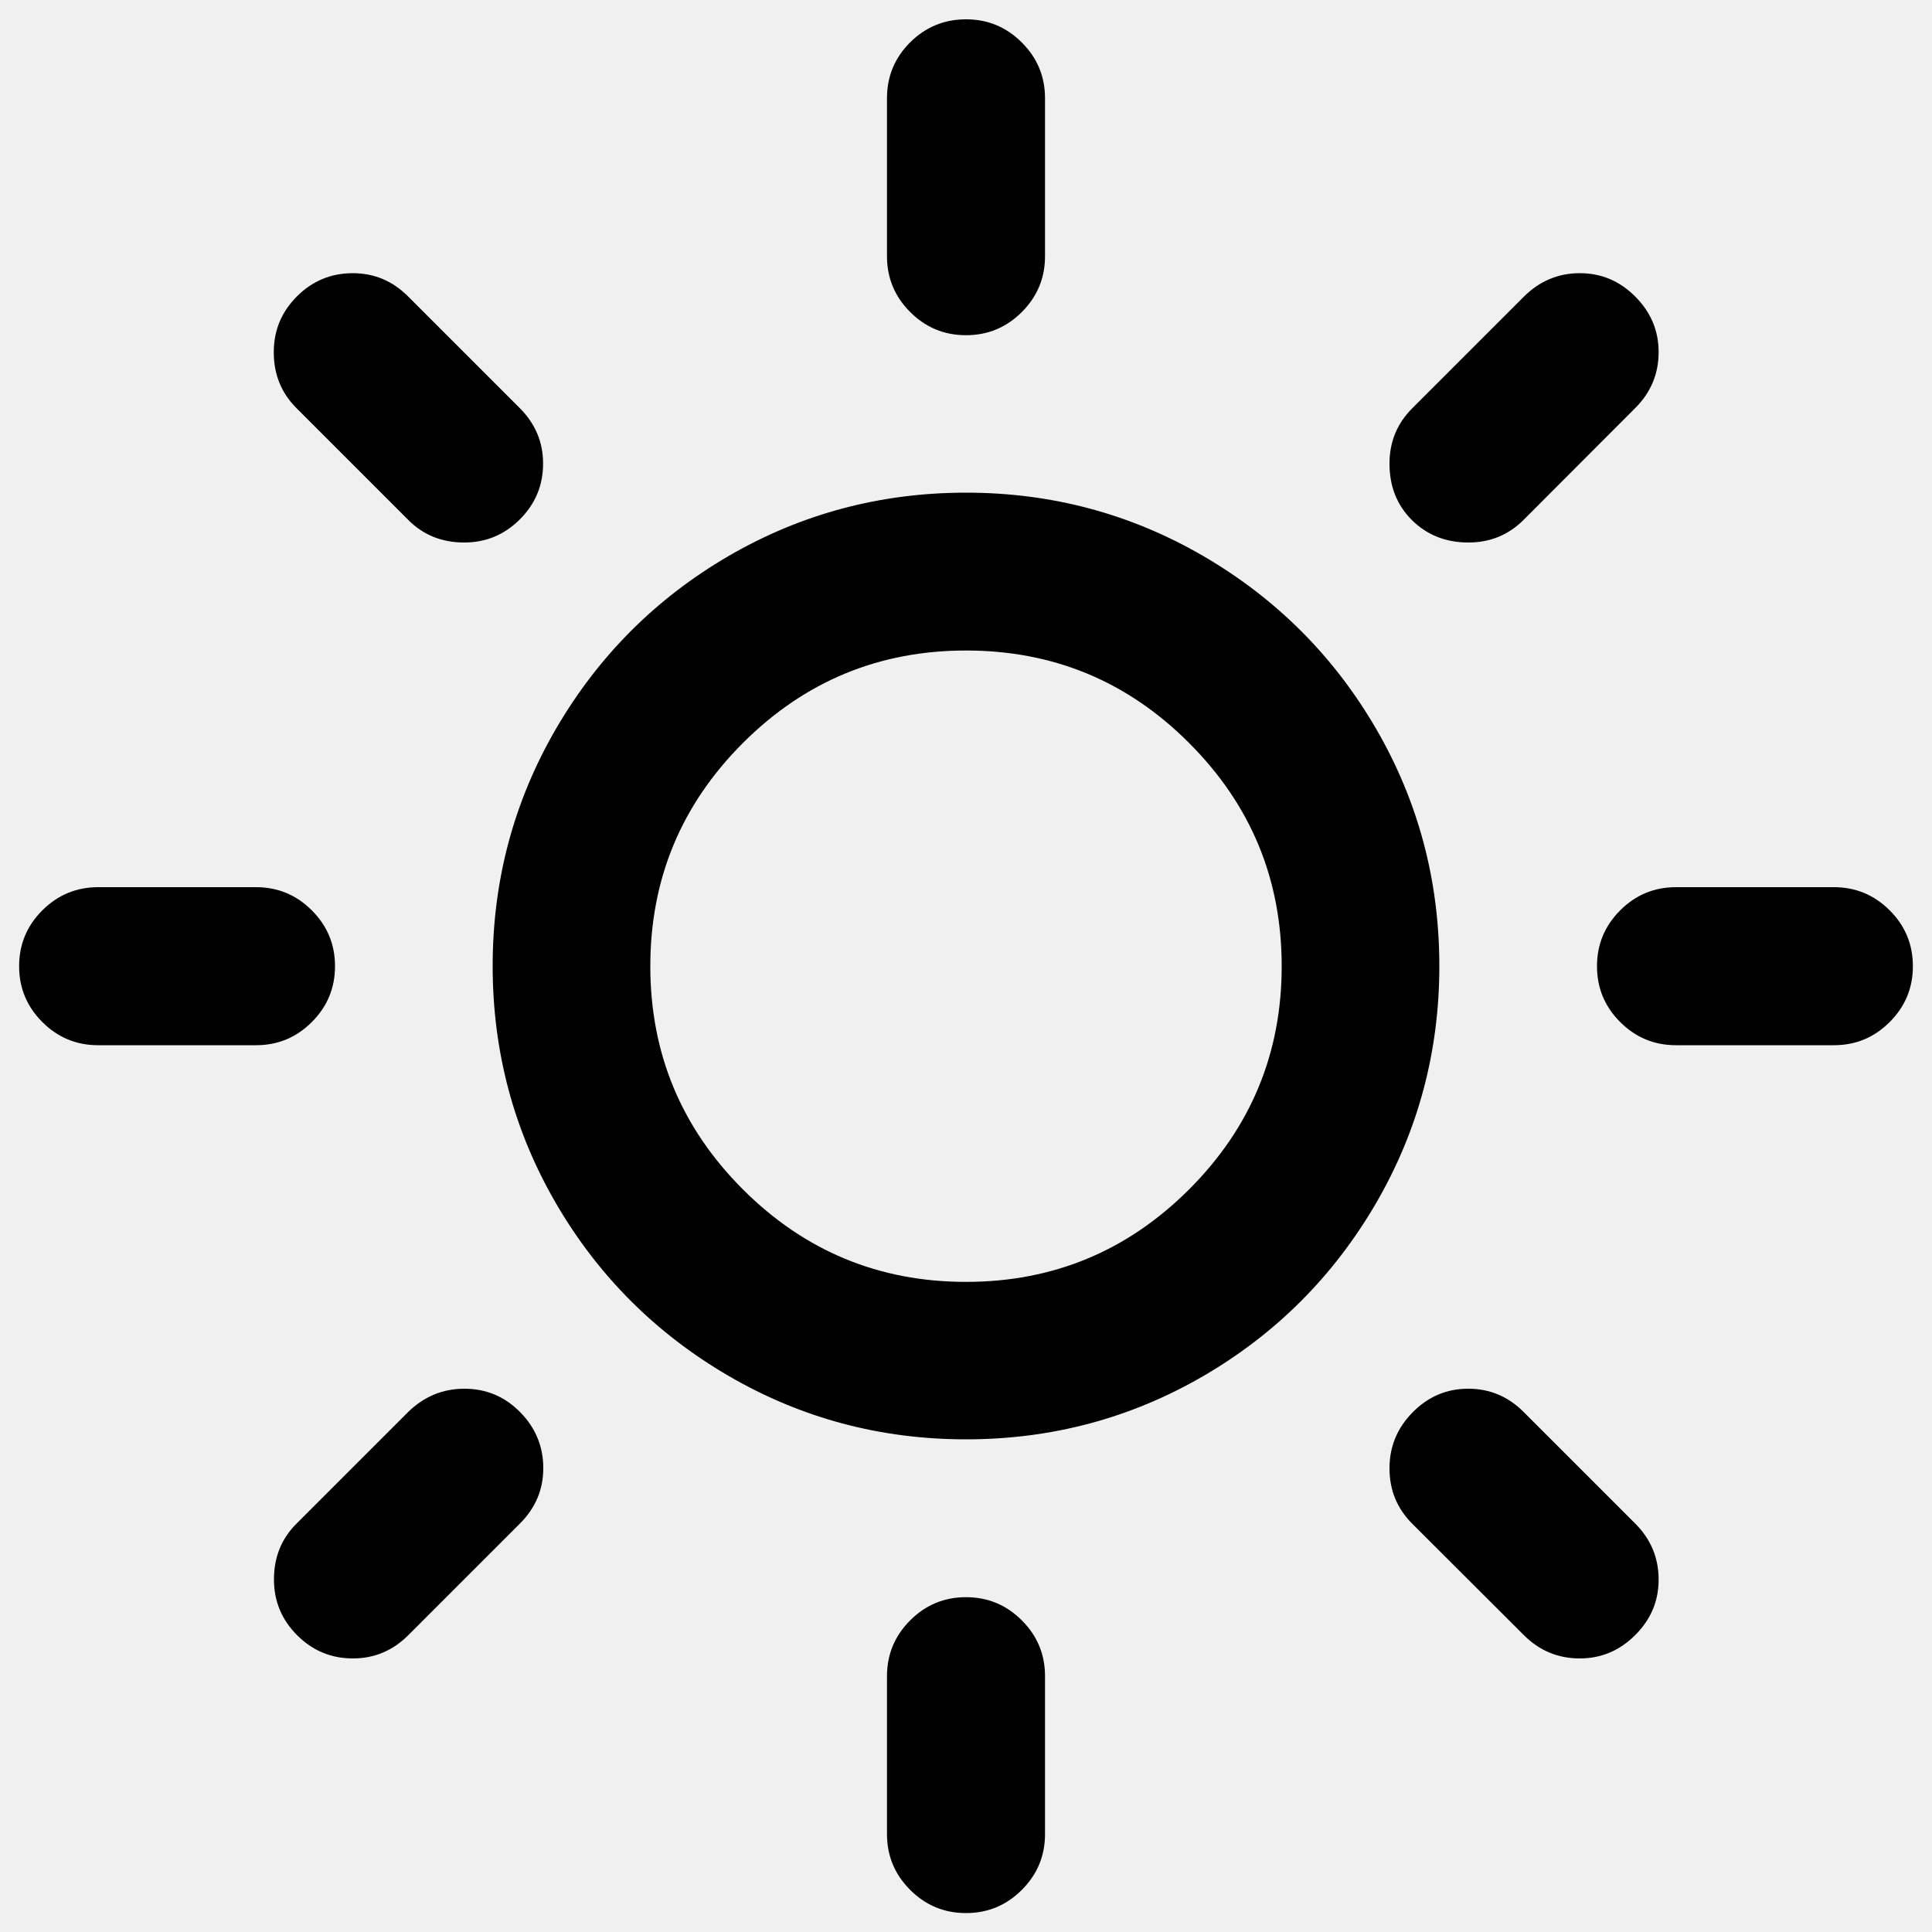
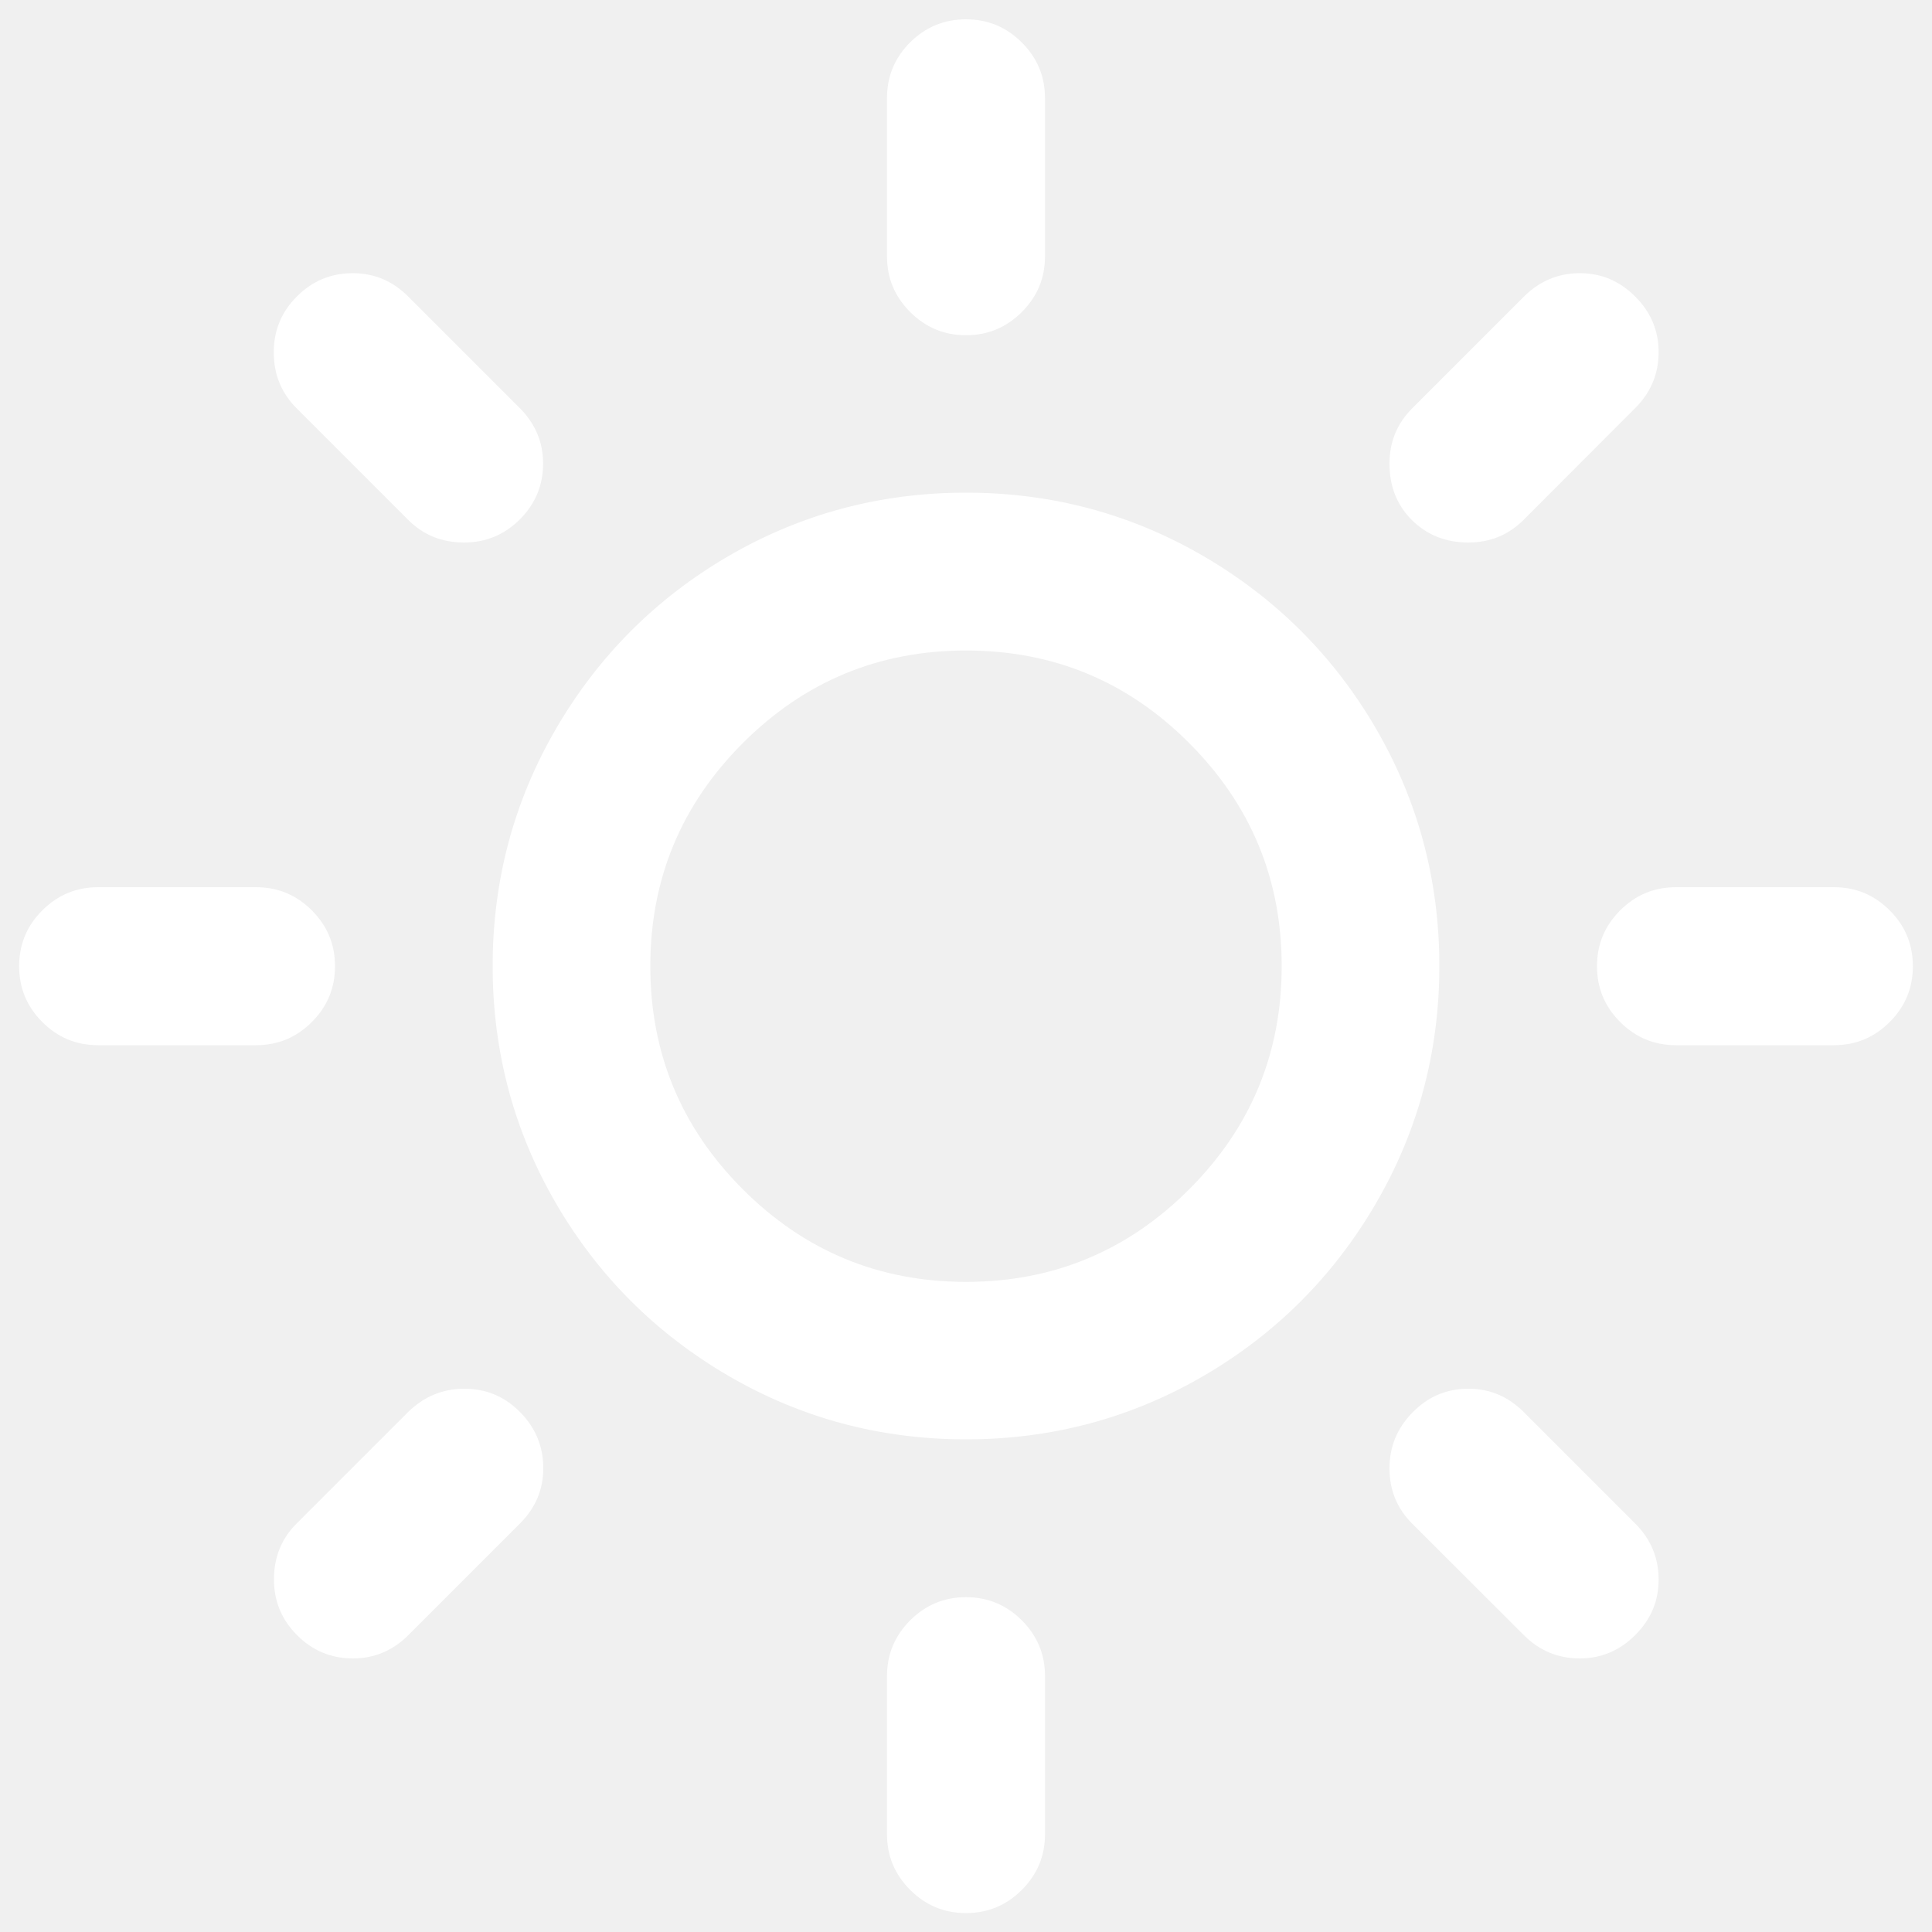
- <svg xmlns="http://www.w3.org/2000/svg" version="1.1" x="0px" y="0px" viewBox="0 0 1000 1000" enable-background="new 0 0 1000 1000" xml:space="preserve">
+ <svg xmlns="http://www.w3.org/2000/svg" fill="white" version="1.1" x="0px" y="0px" viewBox="0 0 1000 1000" enable-background="new 0 0 1000 1000" xml:space="preserve">
  <g>
    <g>
      <path d="M500,255c44.4,0,85.4,11,123,32.9c37.5,21.9,67.3,51.6,89.2,89.2C734,414.6,745,455.6,745,500s-11,85.4-32.9,123c-21.9,37.5-51.6,67.3-89.2,89.2C585.4,734,544.4,745,500,745s-85.4-11-123-32.9c-37.5-21.9-67.3-51.6-89.2-89.2C266,585.4,255,544.4,255,500s11-85.4,32.9-123c21.9-37.5,51.6-67.3,89.2-89.2C414.6,266,455.6,255,500,255z M240.3,718.8c11.3,0,20.9,4,28.9,12.1c8,8.1,12,17.8,12,29c0,11.1-4,20.6-12.1,28.7l-57.7,57.7c-8.1,8.1-17.7,12.1-28.7,12.1c-11.3,0-20.9-4-28.9-12c-8-8-12-17.6-12-28.9c0-11.5,3.9-21.2,11.8-29l57.7-57.7C219.4,722.9,229.1,718.8,240.3,718.8L240.3,718.8z M500,826.7c11.3,0,20.9,4,28.9,12c8,8,12,17.6,12,28.9v81.7c0,11.3-4,20.9-12,28.9c-8,8-17.6,12-28.9,12c-11.3,0-20.9-4-28.9-12c-8-8-12-17.6-12-28.9v-81.7c0-11.3,4-20.9,12-28.9C479.1,830.7,488.7,826.7,500,826.7z M50.8,459.2h81.7c11.3,0,20.9,4,28.9,12c8,8,12,17.6,12,28.9c0,11.3-4,20.9-12,28.9c-8,8-17.6,12-28.9,12H50.8c-11.3,0-20.9-4-28.9-12c-8-8-12-17.6-12-28.9c0-11.3,4-20.9,12-28.9C29.9,463.2,39.6,459.2,50.8,459.2z M500,336.7c-45.1,0-83.6,16-115.5,47.9c-31.9,31.9-47.9,70.4-47.9,115.5s16,83.6,47.9,115.5c31.9,31.9,70.4,47.9,115.5,47.9s83.6-16,115.5-47.9c31.9-31.9,47.9-70.4,47.9-115.5s-16-83.6-47.9-115.5C583.6,352.6,545.1,336.7,500,336.7z M760,718.8c11.1,0,20.6,4,28.7,12.1l57.7,57.7c8.1,8.1,12.1,17.8,12.1,29c0,11.1-4,20.6-12.1,28.7s-17.7,12.1-28.7,12.1c-11.3,0-20.9-4-29-12.1L731,788.7c-7.9-7.9-11.8-17.4-11.8-28.7c0-11.3,4-20.9,12-29S748.7,718.8,760,718.8L760,718.8z M182.6,141.4c11.1,0,20.6,4,28.7,12.1l57.7,57.7c8.1,8.1,12.1,17.7,12.1,28.7c0,11.3-4,20.9-12,28.9c-8,8-17.6,12-28.9,12c-11.5,0-21.2-3.9-29-11.8l-57.7-57.7c-7.9-7.9-11.8-17.5-11.8-29c0-11.3,4-20.9,12-28.9C161.7,145.4,171.3,141.4,182.6,141.4L182.6,141.4z M500,10c11.3,0,20.9,4,28.9,12c8,8,12,17.6,12,28.9v81.7c0,11.3-4,20.9-12,28.9c-8,8-17.6,12-28.9,12c-11.3,0-20.9-4-28.9-12c-8-8-12-17.6-12-28.9V50.8c0-11.3,4-20.9,12-28.9C479.1,14,488.7,10,500,10z M867.5,459.2h81.7c11.3,0,20.9,4,28.9,12c8,8,12,17.6,12,28.9c0,11.3-4,20.9-12,28.9c-8,8-17.6,12-28.9,12h-81.7c-11.3,0-20.9-4-28.9-12c-8-8-12-17.6-12-28.9c0-11.3,4-20.9,12-28.9C846.6,463.2,856.2,459.2,867.5,459.2z M817.7,141.4c11.1,0,20.6,4,28.7,12.1s12.1,17.7,12.1,28.7c0,11.3-4,20.9-12.1,29L788.7,269c-7.9,7.9-17.4,11.8-28.7,11.8c-11.7,0-21.4-3.9-29.2-11.6c-7.8-7.8-11.6-17.5-11.6-29.2c0-11.3,3.9-20.8,11.8-28.7l57.7-57.7C796.8,145.5,806.5,141.4,817.7,141.4L817.7,141.4z" />
    </g>
  </g>
</svg>
